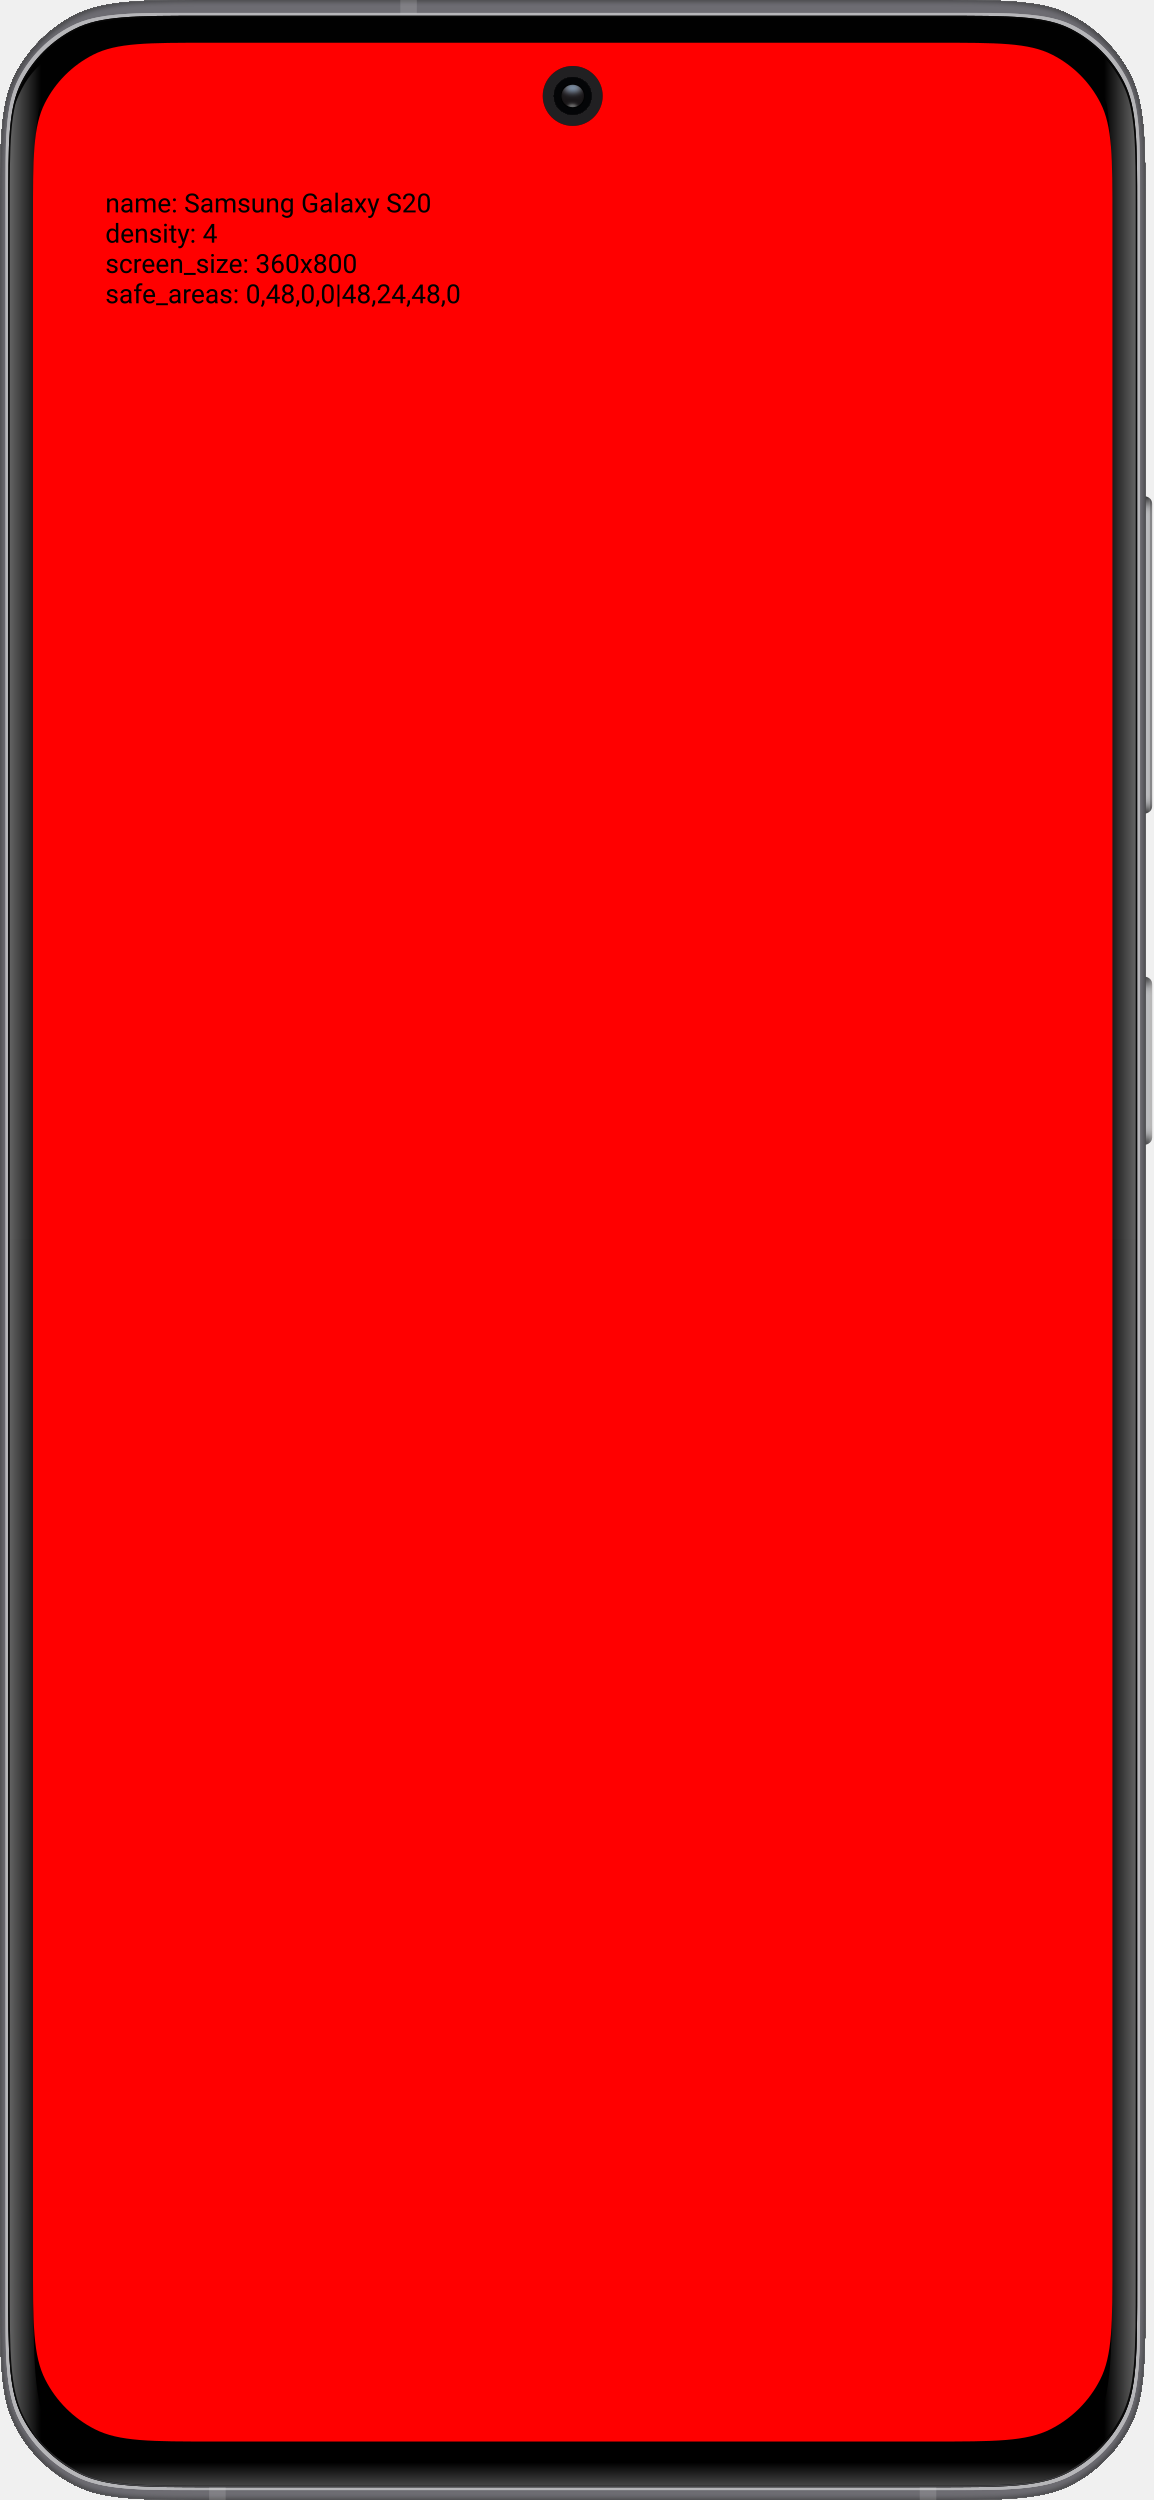
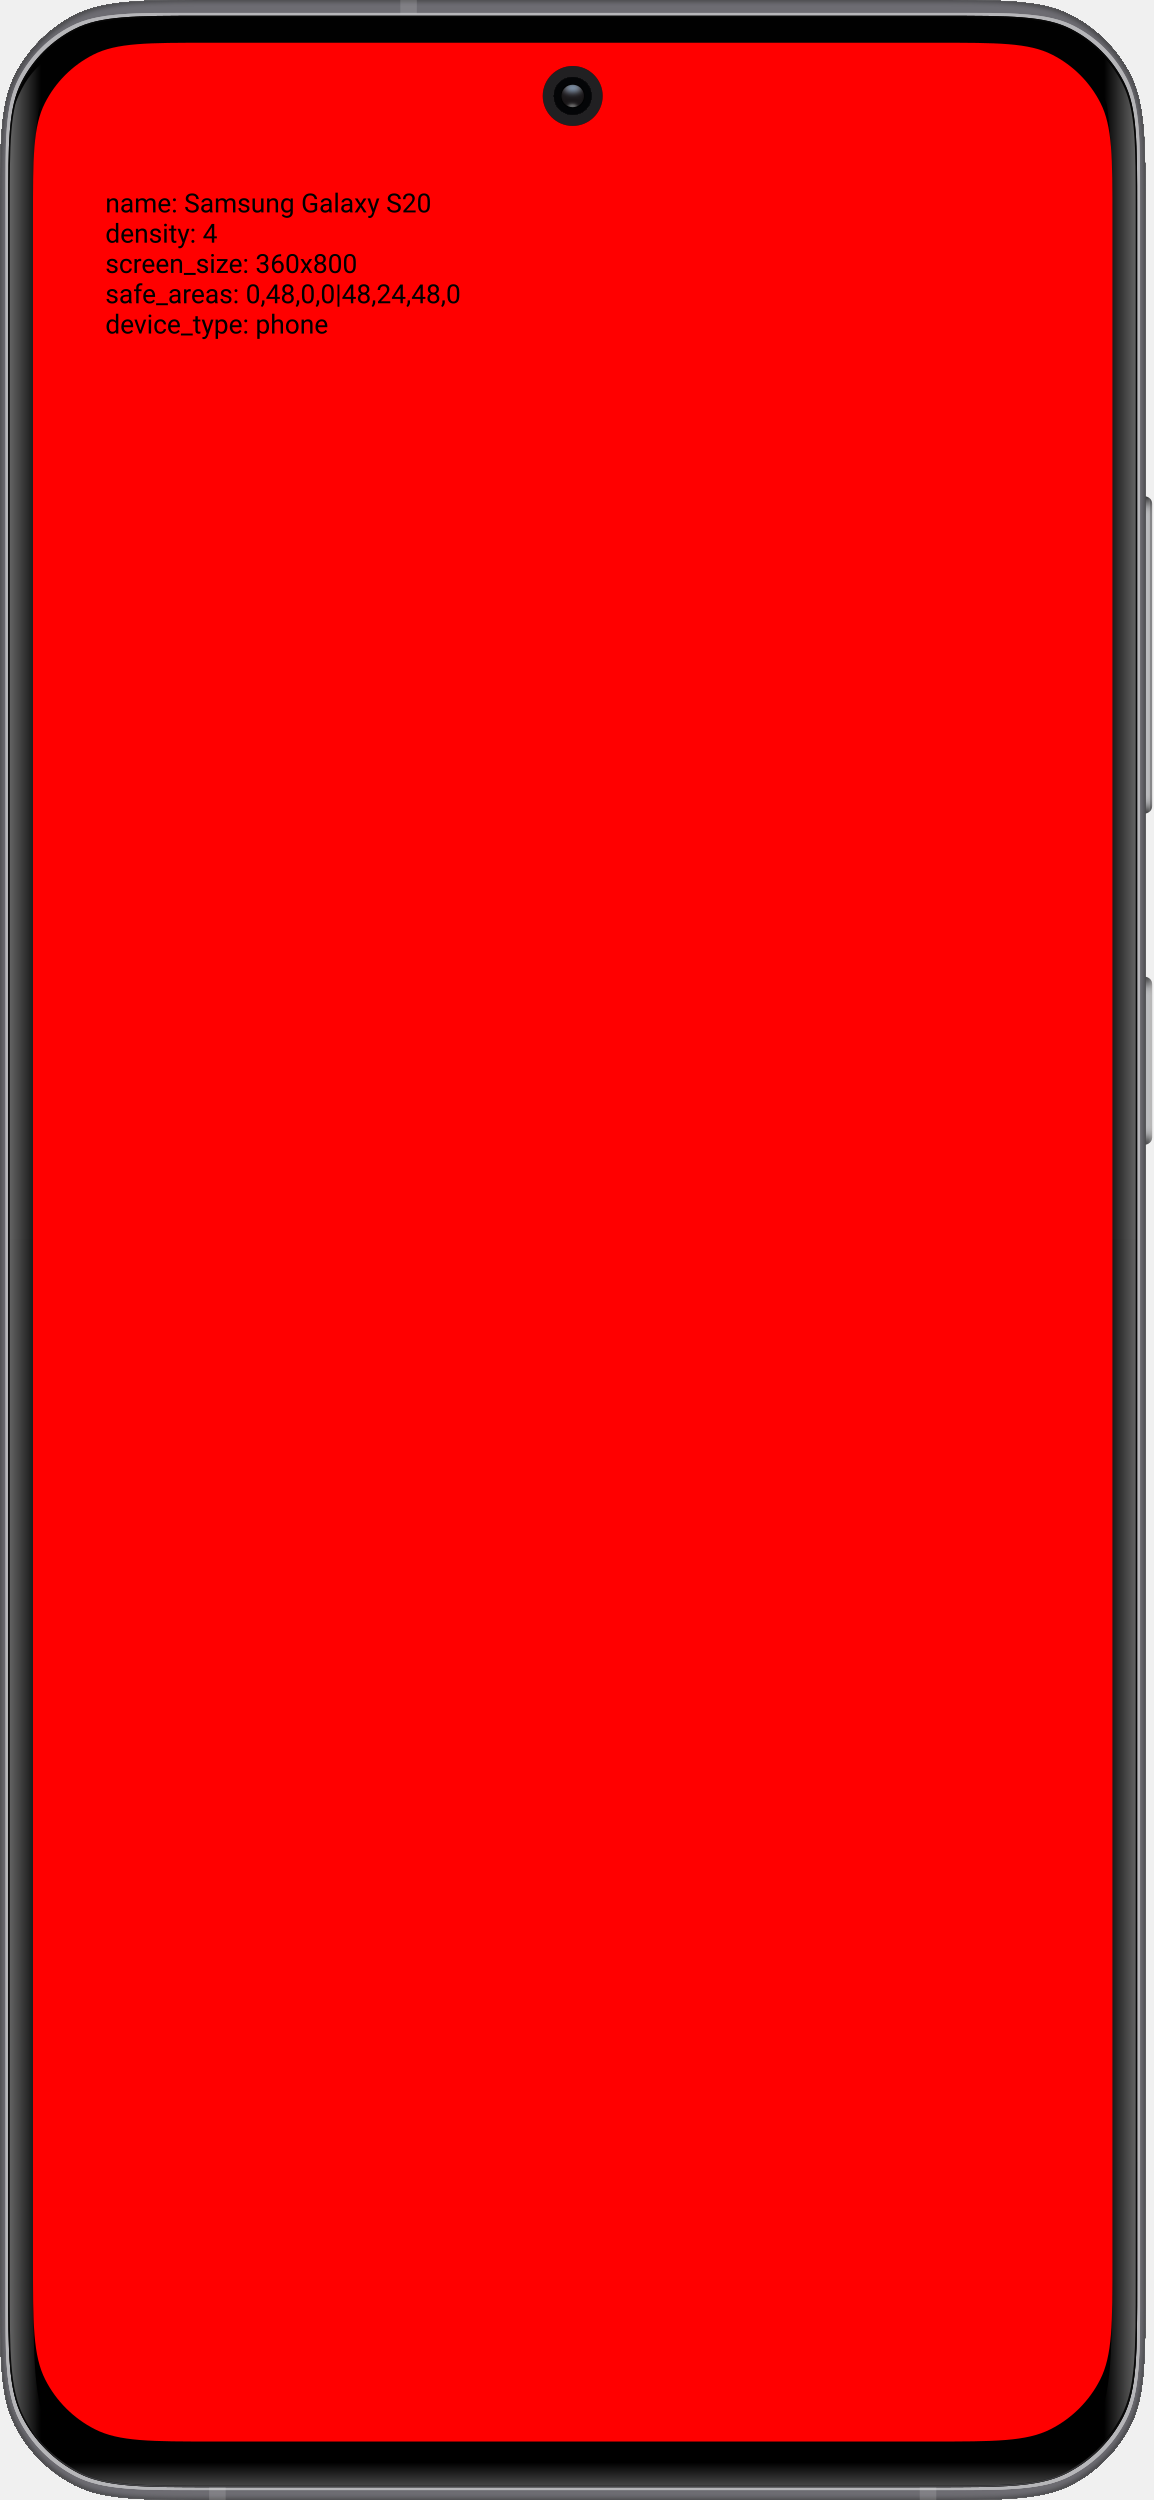
<svg xmlns="http://www.w3.org/2000/svg" width="876" height="1899" viewBox="0 0 876 1899" fill="none">
  <path opacity="0.275" d="M867.219 741.948C871.622 741.948 875.191 745.517 875.191 749.92V861.525C875.191 865.928 871.622 869.497 867.219 869.497V741.948Z" fill="#AFAFAF" />
  <path d="M867.219 741.948H869.497C872.642 741.948 875.191 744.498 875.191 747.642V863.803C875.191 866.948 872.642 869.497 869.497 869.497H867.219V741.948Z" fill="#BBBCBF" />
  <mask id="mask0" mask-type="alpha" maskUnits="userSpaceOnUse" x="867" y="741" width="9" height="129">
    <path d="M867.219 741.948H869.497C872.642 741.948 875.191 744.498 875.191 747.642V863.803C875.191 866.948 872.642 869.497 869.497 869.497H867.219V741.948Z" fill="white" />
  </mask>
  <g mask="url(#mask0)">
    <g filter="url(#filter0_f)">
      <rect x="873.482" y="731.699" width="1.708" height="149.187" fill="#B8B7B7" />
    </g>
    <g filter="url(#filter1_f)">
      <ellipse cx="871.774" cy="741.663" rx="9.111" ry="4.84" fill="#050505" />
    </g>
    <g filter="url(#filter2_f)">
      <ellipse cx="871.774" cy="869.782" rx="9.111" ry="4.84" fill="#050505" />
    </g>
  </g>
  <path opacity="0.275" d="M867.219 377.052C871.622 377.052 875.191 380.621 875.191 385.024V609.943C875.191 614.346 871.622 617.915 867.219 617.915V377.052Z" fill="#AFAFAF" />
  <path d="M867.219 377.052H869.497C872.642 377.052 875.191 379.602 875.191 382.746V612.221C875.191 615.366 872.642 617.915 869.497 617.915H867.219V377.052Z" fill="#BBBCBF" />
  <mask id="mask1" mask-type="alpha" maskUnits="userSpaceOnUse" x="867" y="377" width="9" height="241">
    <path d="M867.219 377.052H869.497C872.642 377.052 875.191 379.602 875.191 382.746V612.221C875.191 615.366 872.642 617.915 869.497 617.915H867.219V377.052Z" fill="white" />
  </mask>
  <g mask="url(#mask1)">
    <g filter="url(#filter3_f)">
      <rect x="874.052" y="357.593" width="2.847" height="280.921" fill="#AFADAD" />
    </g>
    <rect x="873.482" y="357.593" width="1.708" height="280.921" fill="#878789" />
    <g filter="url(#filter4_f)">
      <circle cx="871.774" cy="373.067" r="9.111" fill="#050505" />
    </g>
    <g filter="url(#filter5_f)">
      <circle cx="871.774" cy="622.471" r="9.111" fill="#050505" />
    </g>
  </g>
  <g filter="url(#filter6_i)">
    <path d="M0 167.636C0 108.958 0 79.619 11.419 57.207C21.464 37.492 37.492 21.464 57.207 11.419C79.619 0 108.958 0 167.636 0H702.431C761.109 0 790.448 0 812.86 11.419C832.574 21.464 848.602 37.492 858.647 57.207C870.067 79.619 870.067 108.958 870.067 167.636V1732.28C870.067 1790.63 870.067 1819.81 858.709 1842.1C848.719 1861.71 832.778 1877.65 813.171 1887.64C790.88 1899 761.701 1899 703.342 1899H166.725C108.366 1899 79.186 1899 56.896 1887.64C37.289 1877.65 21.348 1861.71 11.357 1842.1C0 1819.81 0 1790.63 0 1732.28V167.636Z" fill="#6D6C72" />
  </g>
  <g filter="url(#filter7_d)">
    <path d="M6.264 159.55C6.264 107.888 6.264 82.057 16.318 62.324C25.162 44.967 39.273 30.855 56.63 22.012C76.363 11.957 102.194 11.957 153.856 11.957H716.211C767.873 11.957 793.704 11.957 813.436 22.012C830.793 30.855 844.905 44.967 853.749 62.324C863.803 82.057 863.803 107.888 863.803 159.55V1732.62C863.803 1787.47 863.803 1814.89 853.128 1835.84C843.739 1854.27 828.756 1869.26 810.327 1878.64C789.377 1889.32 761.951 1889.32 707.1 1889.32H162.967C108.116 1889.32 80.69 1889.32 59.739 1878.64C41.311 1869.26 26.328 1854.27 16.938 1835.84C6.264 1814.89 6.264 1787.47 6.264 1732.62V159.55Z" fill="url(#paint0_linear)" />
    <path d="M6.833 159.55C6.833 133.709 6.834 114.363 8.088 99.01C9.342 83.663 11.846 72.355 16.825 62.583C25.614 45.333 39.639 31.308 56.889 22.519C66.662 17.54 77.969 15.036 93.316 13.782C108.669 12.527 128.016 12.527 153.856 12.527H716.211C742.051 12.527 761.397 12.527 776.751 13.782C792.098 15.036 803.405 17.54 813.178 22.519C830.428 31.308 844.452 45.333 853.242 62.583C858.221 72.355 860.725 83.663 861.979 99.01C863.233 114.363 863.234 133.709 863.234 159.55V1732.62C863.234 1760.05 863.233 1780.59 861.901 1796.9C860.57 1813.19 857.911 1825.2 852.621 1835.59C843.286 1853.91 828.39 1868.8 810.069 1878.14C799.687 1883.43 787.676 1886.09 771.38 1887.42C755.077 1888.75 734.535 1888.75 707.1 1888.75H162.967C135.532 1888.75 114.99 1888.75 98.687 1887.42C82.39 1886.09 70.38 1883.43 59.998 1878.14C41.677 1868.8 26.781 1853.91 17.446 1835.59C12.156 1825.2 9.497 1813.19 8.166 1796.9C6.834 1780.59 6.833 1760.05 6.833 1732.62V159.55Z" stroke="url(#paint1_angular)" stroke-width="1.139" />
    <path d="M6.833 159.55C6.833 133.709 6.834 114.363 8.088 99.01C9.342 83.663 11.846 72.355 16.825 62.583C25.614 45.333 39.639 31.308 56.889 22.519C66.662 17.54 77.969 15.036 93.316 13.782C108.669 12.527 128.016 12.527 153.856 12.527H716.211C742.051 12.527 761.397 12.527 776.751 13.782C792.098 15.036 803.405 17.54 813.178 22.519C830.428 31.308 844.452 45.333 853.242 62.583C858.221 72.355 860.725 83.663 861.979 99.01C863.233 114.363 863.234 133.709 863.234 159.55V1732.62C863.234 1760.05 863.233 1780.59 861.901 1796.9C860.57 1813.19 857.911 1825.2 852.621 1835.59C843.286 1853.91 828.39 1868.8 810.069 1878.14C799.687 1883.43 787.676 1886.09 771.38 1887.42C755.077 1888.75 734.535 1888.75 707.1 1888.75H162.967C135.532 1888.75 114.99 1888.75 98.687 1887.42C82.39 1886.09 70.38 1883.43 59.998 1878.14C41.677 1868.8 26.781 1853.91 17.446 1835.59C12.156 1825.2 9.497 1813.19 8.166 1796.9C6.834 1780.59 6.833 1760.05 6.833 1732.62V159.55Z" stroke="url(#paint2_linear)" stroke-width="1.139" />
  </g>
  <circle cx="435.033" cy="72.885" r="22.777" fill="#212022" />
  <g filter="url(#filter8_di)">
    <circle cx="435.034" cy="72.885" r="14.235" fill="url(#paint3_angular)" />
  </g>
  <g filter="url(#filter9_di)">
    <circle cx="435.033" cy="72.885" r="8.541" fill="url(#paint4_angular)" />
  </g>
  <mask id="mask2" mask-type="alpha" maskUnits="userSpaceOnUse" x="426" y="64" width="18" height="18">
    <circle cx="435.033" cy="72.885" r="8.541" fill="white" />
  </mask>
  <g mask="url(#mask2)">
    <g filter="url(#filter10_f)">
      <circle cx="435.034" cy="73.454" r="9.111" fill="#1A1719" />
    </g>
    <g opacity="0.776" filter="url(#filter11_f)">
      <ellipse cx="435.034" cy="66.622" rx="6.833" ry="3.416" fill="url(#paint5_radial)" />
    </g>
    <g filter="url(#filter12_f)">
      <ellipse cx="434.749" cy="81.711" rx="4.271" ry="2.562" fill="url(#paint6_radial)" />
    </g>
  </g>
  <path fill-rule="evenodd" clip-rule="evenodd" d="M158.867 1889.32V1899H171.394V1889.32H158.867Z" fill="#F0F2F5" fill-opacity="0.15" />
  <path fill-rule="evenodd" clip-rule="evenodd" d="M698.672 1889.32V1899H711.2V1889.32H698.672Z" fill="#F0F2F5" fill-opacity="0.15" />
  <path fill-rule="evenodd" clip-rule="evenodd" d="M304.067 0V10.249H316.595V0H304.067Z" fill="#F0F2F5" fill-opacity="0.15" />
  <mask id="mask3" mask-type="alpha" maskUnits="userSpaceOnUse" x="7" y="12" width="857" height="1878">
    <path d="M7.402 160.12C7.402 108.458 7.402 82.626 17.456 62.894C26.3 45.537 40.412 31.425 57.769 22.581C77.501 12.527 103.333 12.527 154.995 12.527H716.21C767.873 12.527 793.704 12.527 813.436 22.581C830.793 31.425 844.905 45.537 853.749 62.894C863.803 82.626 863.803 108.458 863.803 160.12V1732.62C863.803 1787.47 863.803 1814.89 853.128 1835.84C843.738 1854.27 828.756 1869.26 810.327 1878.65C789.377 1889.32 761.951 1889.32 707.1 1889.32H164.105C109.254 1889.32 81.829 1889.32 60.878 1878.65C42.45 1869.26 27.467 1854.27 18.077 1835.84C7.402 1814.89 7.402 1787.47 7.402 1732.62V160.12Z" fill="white" />
  </mask>
  <g mask="url(#mask3)">
    <path fill-rule="evenodd" clip-rule="evenodd" d="M63.744 29C63.744 29 55.23 36.862 53.087 39.759C40.826 56.332 34.601 70.219 29.315 84.102C29.315 84.102 25.511 107.109 25.478 145.858L25.477 1754.46C25.477 1797.42 27.306 1812.99 30.741 1828.7C34.176 1844.4 39.216 1856.73 45.639 1865.13C51.997 1873.44 58.305 1877.91 75.476 1878L76 1878H56.523C38.956 1878 32.585 1873.53 26.163 1865.13C19.74 1856.73 14.7 1844.4 11.265 1828.7C7.83 1812.99 6.001 1797.42 6.001 1754.46V147.064C6.001 106.603 6.571 91.255 12.209 77.14C17.846 63.024 24.18 53.943 34.7 45.498C39.885 41.337 44.651 37.247 52.749 33.229C55.608 31.81 63.744 29 63.744 29Z" fill="url(#paint7_linear)" />
  </g>
  <mask id="mask4" mask-type="alpha" maskUnits="userSpaceOnUse" x="7" y="13" width="856" height="1876">
    <path d="M862.664 160.689C862.664 109.027 862.664 83.196 852.61 63.464C843.766 46.106 829.654 31.995 812.297 23.151C792.565 13.097 766.734 13.097 715.072 13.097H154.995C103.333 13.097 77.501 13.097 57.769 23.151C40.412 31.995 26.3 46.106 17.456 63.464C7.402 83.196 7.402 109.027 7.402 160.689V1731.48C7.402 1786.33 7.402 1813.76 18.077 1834.71C27.467 1853.13 42.45 1868.12 60.878 1877.51C81.829 1888.18 109.254 1888.18 164.105 1888.18H705.961C760.812 1888.18 788.238 1888.18 809.188 1877.51C827.617 1868.12 842.6 1853.13 851.989 1834.71C862.664 1813.76 862.664 1786.33 862.664 1731.48V160.689Z" fill="white" />
  </mask>
  <g mask="url(#mask4)">
    <path fill-rule="evenodd" clip-rule="evenodd" d="M806.256 24C806.256 24 814.77 31.862 816.913 34.759C829.174 51.332 835.399 65.219 840.685 79.102C840.685 79.102 844.489 102.109 844.522 140.858L844.523 1749.46C844.523 1792.42 842.694 1807.99 839.259 1823.7C835.824 1839.4 830.784 1851.73 824.361 1860.13C818.003 1868.44 811.695 1872.91 794.524 1873L794 1873H813.476C831.044 1873 837.415 1868.53 843.838 1860.13C850.26 1851.73 855.301 1839.4 858.735 1823.7C862.17 1807.99 863.999 1792.42 863.999 1749.46V142.064C863.999 101.603 863.429 86.255 857.791 72.14C852.154 58.024 845.82 48.943 835.299 40.498C830.115 36.337 825.349 32.247 817.251 28.229C814.392 26.81 806.256 24 806.256 24Z" fill="url(#paint8_linear)" />
  </g>
  <path fill-rule="evenodd" clip-rule="evenodd" d="M34.177 78.16C25.054 96.065 25.054 119.504 25.054 166.383V1717.01C25.054 1765.17 25.054 1789.25 34.426 1807.64C42.669 1823.82 55.822 1836.97 72.001 1845.21C90.394 1854.59 114.471 1854.59 162.625 1854.59H707.441C755.596 1854.59 779.673 1854.59 798.065 1845.21C814.244 1836.97 827.397 1823.82 835.641 1807.64C845.012 1789.25 845.012 1765.17 845.012 1717.01V166.383C845.012 119.504 845.012 96.065 835.889 78.16C827.864 62.41 815.059 49.605 799.309 41.58C781.404 32.456 757.964 32.456 711.086 32.456H158.981C112.102 32.456 88.663 32.456 70.757 41.58C55.008 49.605 42.202 62.41 34.177 78.16ZM435.033 95.662C447.612 95.662 457.81 85.464 457.81 72.885C457.81 60.306 447.612 50.108 435.033 50.108C422.454 50.108 412.257 60.306 412.257 72.885C412.257 85.464 422.454 95.662 435.033 95.662Z" fill="#FF0000" />
  <text fill="black" xml:space="preserve" style="white-space: pre" font-family="Roboto" font-size="20" letter-spacing="0em">
    <tspan x="80" y="161.336">name: Samsung Galaxy S20
</tspan>
    <tspan x="80" y="184.336">density: 4
</tspan>
    <tspan x="80" y="207.336">screen_size: 360x800
</tspan>
-     <tspan x="80" y="230.336">safe_areas: 0,48,0,0|48,24,48,0</tspan>
+     <tspan x="80" y="230.336">safe_areas: 0,48,0,0|48,24,48,0
+ </tspan>
+     <tspan x="80" y="253.336">device_type: phone</tspan>
  </text>
  <defs>
    <filter id="filter0_f" x="871.935" y="730.151" width="4.804" height="152.282" filterUnits="userSpaceOnUse" color-interpolation-filters="sRGB">
      <feFlood flood-opacity="0" result="BackgroundImageFix" />
      <feBlend mode="normal" in="SourceGraphic" in2="BackgroundImageFix" result="shape" />
      <feGaussianBlur stdDeviation="0.774" result="effect1_foregroundBlur" />
    </filter>
    <filter id="filter1_f" x="853.377" y="727.536" width="36.795" height="28.254" filterUnits="userSpaceOnUse" color-interpolation-filters="sRGB">
      <feFlood flood-opacity="0" result="BackgroundImageFix" />
      <feBlend mode="normal" in="SourceGraphic" in2="BackgroundImageFix" result="shape" />
      <feGaussianBlur stdDeviation="4.643" result="effect1_foregroundBlur" />
    </filter>
    <filter id="filter2_f" x="853.377" y="855.655" width="36.795" height="28.254" filterUnits="userSpaceOnUse" color-interpolation-filters="sRGB">
      <feFlood flood-opacity="0" result="BackgroundImageFix" />
      <feBlend mode="normal" in="SourceGraphic" in2="BackgroundImageFix" result="shape" />
      <feGaussianBlur stdDeviation="4.643" result="effect1_foregroundBlur" />
    </filter>
    <filter id="filter3_f" x="870.956" y="354.497" width="9.038" height="287.112" filterUnits="userSpaceOnUse" color-interpolation-filters="sRGB">
      <feFlood flood-opacity="0" result="BackgroundImageFix" />
      <feBlend mode="normal" in="SourceGraphic" in2="BackgroundImageFix" result="shape" />
      <feGaussianBlur stdDeviation="1.548" result="effect1_foregroundBlur" />
    </filter>
    <filter id="filter4_f" x="853.377" y="354.669" width="36.795" height="36.795" filterUnits="userSpaceOnUse" color-interpolation-filters="sRGB">
      <feFlood flood-opacity="0" result="BackgroundImageFix" />
      <feBlend mode="normal" in="SourceGraphic" in2="BackgroundImageFix" result="shape" />
      <feGaussianBlur stdDeviation="4.643" result="effect1_foregroundBlur" />
    </filter>
    <filter id="filter5_f" x="853.377" y="604.073" width="36.795" height="36.795" filterUnits="userSpaceOnUse" color-interpolation-filters="sRGB">
      <feFlood flood-opacity="0" result="BackgroundImageFix" />
      <feBlend mode="normal" in="SourceGraphic" in2="BackgroundImageFix" result="shape" />
      <feGaussianBlur stdDeviation="4.643" result="effect1_foregroundBlur" />
    </filter>
    <filter id="filter6_i" x="0" y="0" width="870.067" height="1899" filterUnits="userSpaceOnUse" color-interpolation-filters="sRGB">
      <feFlood flood-opacity="0" result="BackgroundImageFix" />
      <feBlend mode="normal" in="SourceGraphic" in2="BackgroundImageFix" result="shape" />
      <feColorMatrix in="SourceAlpha" type="matrix" values="0 0 0 0 0 0 0 0 0 0 0 0 0 0 0 0 0 0 127 0" result="hardAlpha" />
      <feMorphology radius="1.139" operator="erode" in="SourceAlpha" result="effect1_innerShadow" />
      <feOffset />
      <feGaussianBlur stdDeviation="1.708" />
      <feComposite in2="hardAlpha" operator="arithmetic" k2="-1" k3="1" />
      <feColorMatrix type="matrix" values="0 0 0 0 0.287 0 0 0 0 0.287 0 0 0 0 0.297 0 0 0 1 0" />
      <feBlend mode="normal" in2="shape" result="effect1_innerShadow" />
    </filter>
    <filter id="filter7_d" x="3.986" y="9.68" width="862.095" height="1881.92" filterUnits="userSpaceOnUse" color-interpolation-filters="sRGB">
      <feFlood flood-opacity="0" result="BackgroundImageFix" />
      <feColorMatrix in="SourceAlpha" type="matrix" values="0 0 0 0 0 0 0 0 0 0 0 0 0 0 0 0 0 0 127 0" />
      <feMorphology radius="1.708" operator="dilate" in="SourceAlpha" result="effect1_dropShadow" />
      <feOffset />
      <feGaussianBlur stdDeviation="0.285" />
      <feColorMatrix type="matrix" values="0 0 0 0 1 0 0 0 0 1 0 0 0 0 1 0 0 0 0.5 0" />
      <feBlend mode="normal" in2="BackgroundImageFix" result="effect1_dropShadow" />
      <feBlend mode="normal" in="SourceGraphic" in2="effect1_dropShadow" result="shape" />
    </filter>
    <filter id="filter8_di" x="420.798" y="58.65" width="28.471" height="28.471" filterUnits="userSpaceOnUse" color-interpolation-filters="sRGB">
      <feFlood flood-opacity="0" result="BackgroundImageFix" />
      <feColorMatrix in="SourceAlpha" type="matrix" values="0 0 0 0 0 0 0 0 0 0 0 0 0 0 0 0 0 0 127 0" />
      <feMorphology radius="11.958" operator="erode" in="SourceAlpha" result="effect1_dropShadow" />
      <feOffset />
      <feColorMatrix type="matrix" values="0 0 0 0 0 0 0 0 0 0 0 0 0 0 0 0 0 0 1 0" />
      <feBlend mode="normal" in2="BackgroundImageFix" result="effect1_dropShadow" />
      <feBlend mode="normal" in="SourceGraphic" in2="effect1_dropShadow" result="shape" />
      <feColorMatrix in="SourceAlpha" type="matrix" values="0 0 0 0 0 0 0 0 0 0 0 0 0 0 0 0 0 0 127 0" result="hardAlpha" />
      <feOffset dy="37.012" />
      <feGaussianBlur stdDeviation="0.854" />
      <feComposite in2="hardAlpha" operator="arithmetic" k2="-1" k3="1" />
      <feColorMatrix type="matrix" values="0 0 0 0 0 0 0 0 0 0 0 0 0 0 0 0 0 0 0.5 0" />
      <feBlend mode="normal" in2="shape" result="effect2_innerShadow" />
    </filter>
    <filter id="filter9_di" x="425.923" y="63.774" width="18.221" height="18.221" filterUnits="userSpaceOnUse" color-interpolation-filters="sRGB">
      <feFlood flood-opacity="0" result="BackgroundImageFix" />
      <feColorMatrix in="SourceAlpha" type="matrix" values="0 0 0 0 0 0 0 0 0 0 0 0 0 0 0 0 0 0 127 0" />
      <feMorphology radius="0.569" operator="dilate" in="SourceAlpha" result="effect1_dropShadow" />
      <feOffset />
      <feColorMatrix type="matrix" values="0 0 0 0 0 0 0 0 0 0 0 0 0 0 0 0 0 0 0.5 0" />
      <feBlend mode="normal" in2="BackgroundImageFix" result="effect1_dropShadow" />
      <feBlend mode="normal" in="SourceGraphic" in2="effect1_dropShadow" result="shape" />
      <feColorMatrix in="SourceAlpha" type="matrix" values="0 0 0 0 0 0 0 0 0 0 0 0 0 0 0 0 0 0 127 0" result="hardAlpha" />
      <feMorphology radius="1.139" operator="erode" in="SourceAlpha" result="effect2_innerShadow" />
      <feOffset dy="0.569" />
      <feGaussianBlur stdDeviation="0.854" />
      <feComposite in2="hardAlpha" operator="arithmetic" k2="-1" k3="1" />
      <feColorMatrix type="matrix" values="0 0 0 0 0 0 0 0 0 0 0 0 0 0 0 0 0 0 0.5 0" />
      <feBlend mode="normal" in2="shape" result="effect2_innerShadow" />
    </filter>
    <filter id="filter10_f" x="422.982" y="61.403" width="24.103" height="24.103" filterUnits="userSpaceOnUse" color-interpolation-filters="sRGB">
      <feFlood flood-opacity="0" result="BackgroundImageFix" />
      <feBlend mode="normal" in="SourceGraphic" in2="BackgroundImageFix" result="shape" />
      <feGaussianBlur stdDeviation="1.47" result="effect1_foregroundBlur" />
    </filter>
    <filter id="filter11_f" x="423.557" y="58.562" width="22.953" height="16.12" filterUnits="userSpaceOnUse" color-interpolation-filters="sRGB">
      <feFlood flood-opacity="0" result="BackgroundImageFix" />
      <feBlend mode="normal" in="SourceGraphic" in2="BackgroundImageFix" result="shape" />
      <feGaussianBlur stdDeviation="2.322" result="effect1_foregroundBlur" />
    </filter>
    <filter id="filter12_f" x="427.537" y="76.208" width="14.423" height="11.007" filterUnits="userSpaceOnUse" color-interpolation-filters="sRGB">
      <feFlood flood-opacity="0" result="BackgroundImageFix" />
      <feBlend mode="normal" in="SourceGraphic" in2="BackgroundImageFix" result="shape" />
      <feGaussianBlur stdDeviation="1.47" result="effect1_foregroundBlur" />
    </filter>
    <linearGradient id="paint0_linear" x1="6.264" y1="11.957" x2="6.264" y2="1889.32" gradientUnits="userSpaceOnUse">
      <stop stop-color="#010101" />
      <stop offset="0.99" />
      <stop offset="1" stop-color="#4A4A4A" />
    </linearGradient>
    <radialGradient id="paint1_angular" cx="0" cy="0" r="1" gradientUnits="userSpaceOnUse" gradientTransform="translate(435.033 950.639) scale(428.77 938.681)">
      <stop stop-color="#0C0C0C" />
      <stop offset="0.141" stop-color="#0B0B0B" />
      <stop offset="0.233" stop-color="#111111" />
      <stop offset="0.371" stop-color="#1A1A1A" />
      <stop offset="0.661" stop-color="#2E2E2E" />
      <stop offset="0.675" stop-color="#020202" />
      <stop offset="0.711" stop-color="#474747" />
      <stop offset="0.753" stop-color="#2A2A2A" />
      <stop offset="0.786" stop-color="#2B2B2B" />
      <stop offset="0.844" stop-color="#060606" />
      <stop offset="0.898" stop-color="#050505" />
    </radialGradient>
    <linearGradient id="paint2_linear" x1="6.264" y1="11.957" x2="6.264" y2="1889.32" gradientUnits="userSpaceOnUse">
      <stop stop-color="white" stop-opacity="0.01" />
      <stop offset="0.023" stop-color="#FDFDFD" stop-opacity="0.01" />
      <stop offset="0.341" stop-color="#959595" stop-opacity="0.01" />
      <stop offset="0.762" stop-color="#121112" stop-opacity="0.01" />
      <stop offset="0.977" stop-color="#0A0A0A" />
      <stop offset="1" stop-color="#48484B" />
    </linearGradient>
    <radialGradient id="paint3_angular" cx="0" cy="0" r="1" gradientUnits="userSpaceOnUse" gradientTransform="translate(435.034 72.8853) scale(14.2354)">
      <stop offset="0.24" stop-color="#8F8F8F" />
      <stop offset="0.5" stop-color="#090A0F" />
      <stop offset="0.998" stop-color="#090A0F" />
    </radialGradient>
    <radialGradient id="paint4_angular" cx="0" cy="0" r="1" gradientUnits="userSpaceOnUse" gradientTransform="translate(435.033 72.885) scale(8.54123)">
      <stop offset="0.092" stop-color="#242C33" />
      <stop offset="0.289" stop-color="#1A1719" />
      <stop offset="1" stop-color="#1A1719" />
    </radialGradient>
    <radialGradient id="paint5_radial" cx="0" cy="0" r="1" gradientUnits="userSpaceOnUse" gradientTransform="translate(435.034 66.743) rotate(90) scale(5.07849 10.157)">
      <stop stop-color="#65BBFF" />
      <stop offset="0.581" stop-color="#E0DDE7" />
      <stop offset="1" stop-color="#968BAC" />
    </radialGradient>
    <radialGradient id="paint6_radial" cx="0" cy="0" r="1" gradientUnits="userSpaceOnUse" gradientTransform="translate(434.749 77.7587) rotate(90) scale(4.32822 7.2137)">
      <stop stop-color="#88888A" />
      <stop offset="0.558" stop-color="#8B8B8B" />
      <stop offset="1" stop-color="#505050" />
    </radialGradient>
    <linearGradient id="paint7_linear" x1="6.52" y1="1761.63" x2="31.216" y2="1761.63" gradientUnits="userSpaceOnUse">
      <stop stop-color="white" stop-opacity="0.4" />
      <stop offset="1" stop-color="white" stop-opacity="0" />
    </linearGradient>
    <linearGradient id="paint8_linear" x1="863.48" y1="1756.63" x2="838.784" y2="1756.63" gradientUnits="userSpaceOnUse">
      <stop stop-color="white" stop-opacity="0.4" />
      <stop offset="1" stop-color="white" stop-opacity="0" />
    </linearGradient>
  </defs>
</svg>
